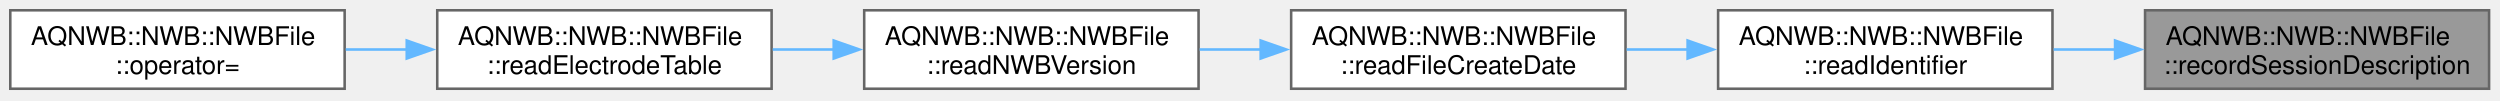
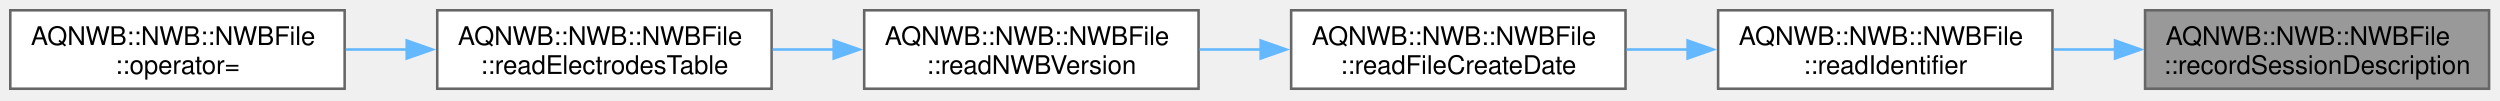
<svg xmlns="http://www.w3.org/2000/svg" xmlns:xlink="http://www.w3.org/1999/xlink" width="972pt" height="39pt" viewBox="0.00 0.00 972.00 39.00">
  <g id="graph0" class="graph" transform="scale(1 1) rotate(0) translate(4 34.5)">
    <g id="Node000001" class="node">
      <g id="a_Node000001">
        <a xlink:title=" ">
          <polygon fill="#999999" stroke="#666666" points="963.75,-30.5 830,-30.5 830,0 963.75,0 963.75,-30.5" />
          <text xml:space="preserve" text-anchor="start" x="838" y="-17" font-family="Helvetica,sans-Serif" font-size="10.00">AQNWB::NWB::NWBFile</text>
          <text xml:space="preserve" text-anchor="middle" x="896.88" y="-5.75" font-family="Helvetica,sans-Serif" font-size="10.00">::recordSessionDescription</text>
        </a>
      </g>
    </g>
    <g id="Node000002" class="node">
      <g id="a_Node000002">
        <a xlink:href="class_a_q_n_w_b_1_1_n_w_b_1_1_n_w_b_file.html#abae17504e9ba927509296efaf5fc99e2" target="_top" xlink:title=" ">
          <polygon fill="white" stroke="#666666" points="794,-30.5 664,-30.5 664,0 794,0 794,-30.5" />
          <text xml:space="preserve" text-anchor="start" x="672" y="-17" font-family="Helvetica,sans-Serif" font-size="10.00">AQNWB::NWB::NWBFile</text>
          <text xml:space="preserve" text-anchor="middle" x="729" y="-5.75" font-family="Helvetica,sans-Serif" font-size="10.00">::readIdentifier</text>
        </a>
      </g>
    </g>
    <g id="edge1_Node000001_Node000002" class="edge">
      <g id="a_edge1_Node000001_Node000002">
        <a xlink:title=" ">
          <path fill="none" stroke="#63b8ff" d="M818.53,-15.25C810.47,-15.25 802.35,-15.25 794.46,-15.25" />
          <polygon fill="#63b8ff" stroke="#63b8ff" points="818.33,-18.75 828.33,-15.25 818.33,-11.75 818.33,-18.75" />
        </a>
      </g>
    </g>
    <g id="Node000003" class="node">
      <g id="a_Node000003">
        <a xlink:href="class_a_q_n_w_b_1_1_n_w_b_1_1_n_w_b_file.html#aab50ade1916ed284389c29d44e8a3a28" target="_top" xlink:title=" ">
          <polygon fill="white" stroke="#666666" points="628,-30.5 498,-30.5 498,0 628,0 628,-30.5" />
          <text xml:space="preserve" text-anchor="start" x="506" y="-17" font-family="Helvetica,sans-Serif" font-size="10.00">AQNWB::NWB::NWBFile</text>
          <text xml:space="preserve" text-anchor="middle" x="563" y="-5.75" font-family="Helvetica,sans-Serif" font-size="10.00">::readFileCreateDate</text>
        </a>
      </g>
    </g>
    <g id="edge2_Node000002_Node000003" class="edge">
      <g id="a_edge2_Node000002_Node000003">
        <a xlink:title=" ">
          <path fill="none" stroke="#63b8ff" d="M652.41,-15.25C644.4,-15.25 636.3,-15.25 628.43,-15.25" />
          <polygon fill="#63b8ff" stroke="#63b8ff" points="652.14,-18.75 662.14,-15.25 652.14,-11.75 652.14,-18.75" />
        </a>
      </g>
    </g>
    <g id="Node000004" class="node">
      <g id="a_Node000004">
        <a xlink:href="class_a_q_n_w_b_1_1_n_w_b_1_1_n_w_b_file.html#aabb1a926056f5d26944328e928e42651" target="_top" xlink:title=" ">
          <polygon fill="white" stroke="#666666" points="462,-30.5 332,-30.5 332,0 462,0 462,-30.5" />
          <text xml:space="preserve" text-anchor="start" x="340" y="-17" font-family="Helvetica,sans-Serif" font-size="10.00">AQNWB::NWB::NWBFile</text>
          <text xml:space="preserve" text-anchor="middle" x="397" y="-5.75" font-family="Helvetica,sans-Serif" font-size="10.00">::readNWBVersion</text>
        </a>
      </g>
    </g>
    <g id="edge3_Node000003_Node000004" class="edge">
      <g id="a_edge3_Node000003_Node000004">
        <a xlink:title=" ">
          <path fill="none" stroke="#63b8ff" d="M486.41,-15.25C478.4,-15.25 470.3,-15.25 462.43,-15.25" />
          <polygon fill="#63b8ff" stroke="#63b8ff" points="486.14,-18.75 496.14,-15.25 486.14,-11.75 486.14,-18.75" />
        </a>
      </g>
    </g>
    <g id="Node000005" class="node">
      <g id="a_Node000005">
-         <a xlink:href="class_a_q_n_w_b_1_1_n_w_b_1_1_n_w_b_file.html#a9df4c1ed0ddceac775116b0377784a1b" target="_top" xlink:title=" ">
+         <a xlink:href="class_a_q_n_w_b_1_1_n_w_b_1_1_n_w_b_file.html#a65a36f2baf0b3bb7555b573295f97bf0" target="_top" xlink:title=" ">
          <polygon fill="white" stroke="#666666" points="296,-30.5 166,-30.5 166,0 296,0 296,-30.5" />
          <text xml:space="preserve" text-anchor="start" x="174" y="-17" font-family="Helvetica,sans-Serif" font-size="10.00">AQNWB::NWB::NWBFile</text>
-           <text xml:space="preserve" text-anchor="middle" x="231" y="-5.75" font-family="Helvetica,sans-Serif" font-size="10.00">::readElectrodeTable</text>
+           <text xml:space="preserve" text-anchor="middle" x="231" y="-5.75" font-family="Helvetica,sans-Serif" font-size="10.00">::readElectrodesTable</text>
        </a>
      </g>
    </g>
    <g id="edge4_Node000004_Node000005" class="edge">
      <g id="a_edge4_Node000004_Node000005">
        <a xlink:title=" ">
          <path fill="none" stroke="#63b8ff" d="M320.41,-15.25C312.4,-15.25 304.3,-15.25 296.43,-15.25" />
          <polygon fill="#63b8ff" stroke="#63b8ff" points="320.14,-18.75 330.14,-15.25 320.14,-11.75 320.14,-18.75" />
        </a>
      </g>
    </g>
    <g id="Node000006" class="node">
      <g id="a_Node000006">
        <a xlink:href="class_a_q_n_w_b_1_1_n_w_b_1_1_n_w_b_file.html#a941d5b775441fac6c787cd55a8276461" target="_top" xlink:title="Deleted copy assignment operator to prevent copying.">
          <polygon fill="white" stroke="#666666" points="130,-30.5 0,-30.5 0,0 130,0 130,-30.5" />
          <text xml:space="preserve" text-anchor="start" x="8" y="-17" font-family="Helvetica,sans-Serif" font-size="10.00">AQNWB::NWB::NWBFile</text>
          <text xml:space="preserve" text-anchor="middle" x="65" y="-5.75" font-family="Helvetica,sans-Serif" font-size="10.00">::operator=</text>
        </a>
      </g>
    </g>
    <g id="edge5_Node000005_Node000006" class="edge">
      <g id="a_edge5_Node000005_Node000006">
        <a xlink:title=" ">
          <path fill="none" stroke="#63b8ff" d="M154.41,-15.25C146.4,-15.25 138.3,-15.25 130.43,-15.25" />
          <polygon fill="#63b8ff" stroke="#63b8ff" points="154.14,-18.75 164.14,-15.25 154.14,-11.75 154.14,-18.75" />
        </a>
      </g>
    </g>
  </g>
</svg>
